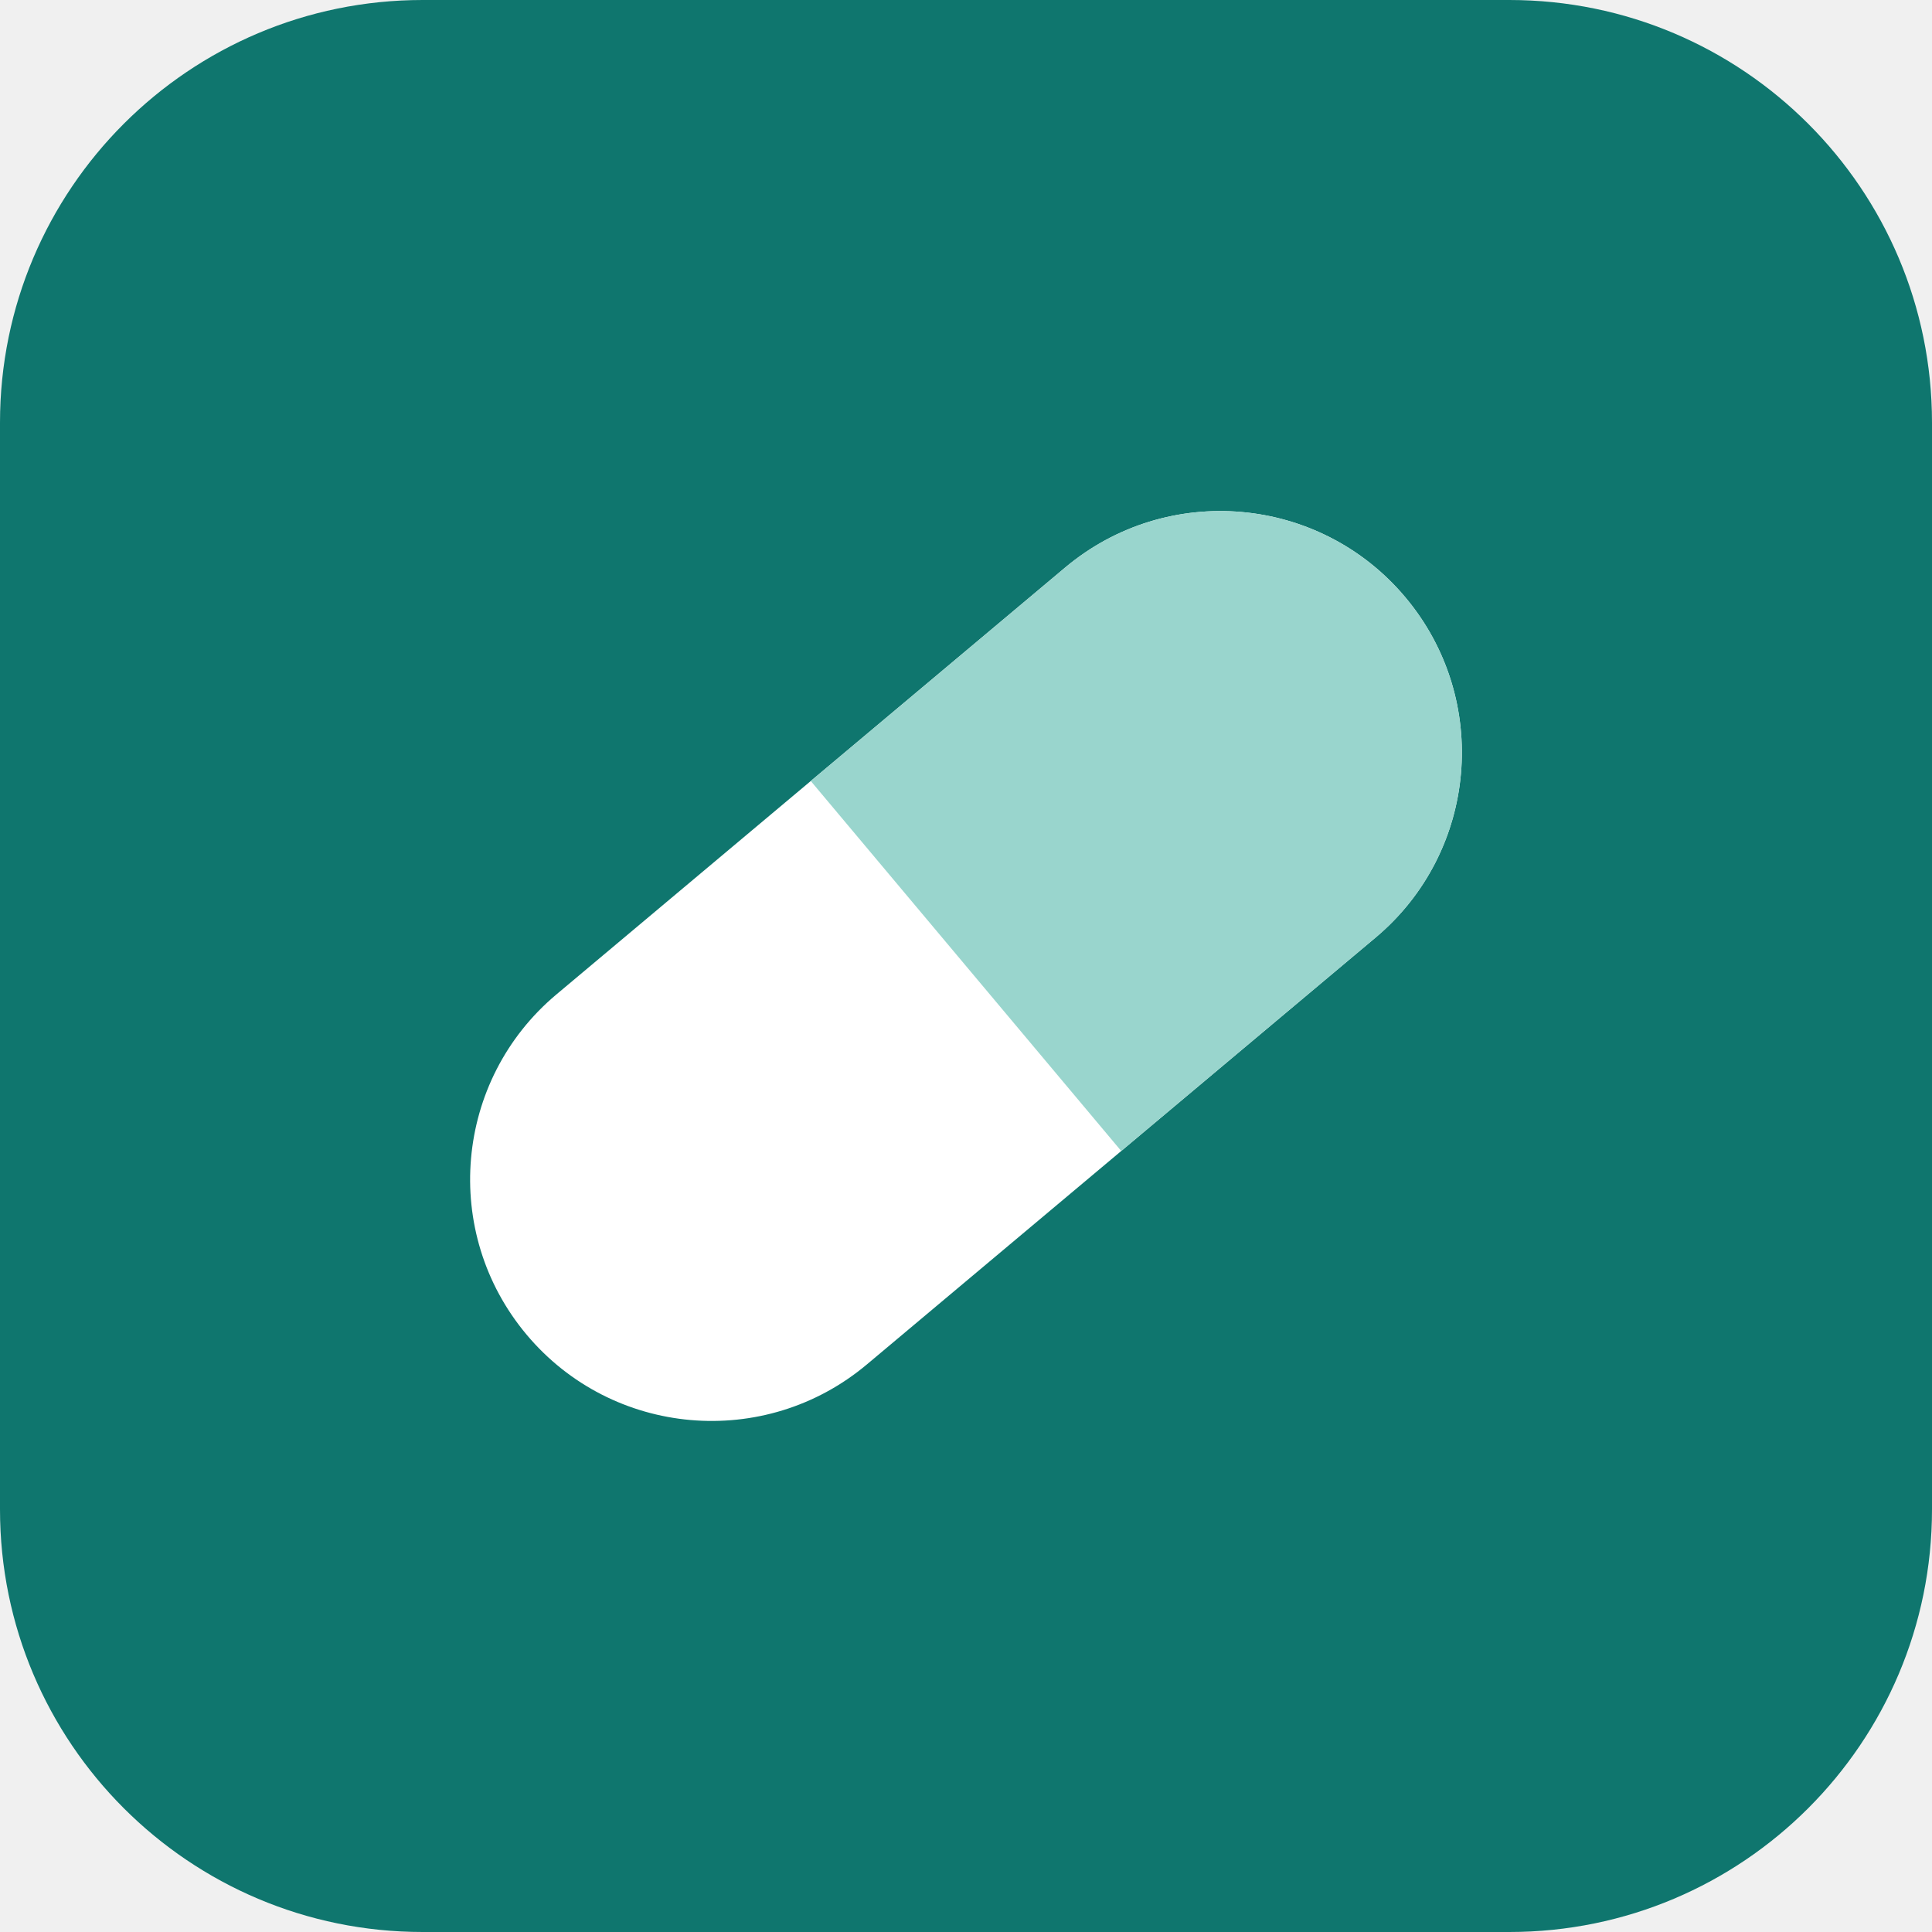
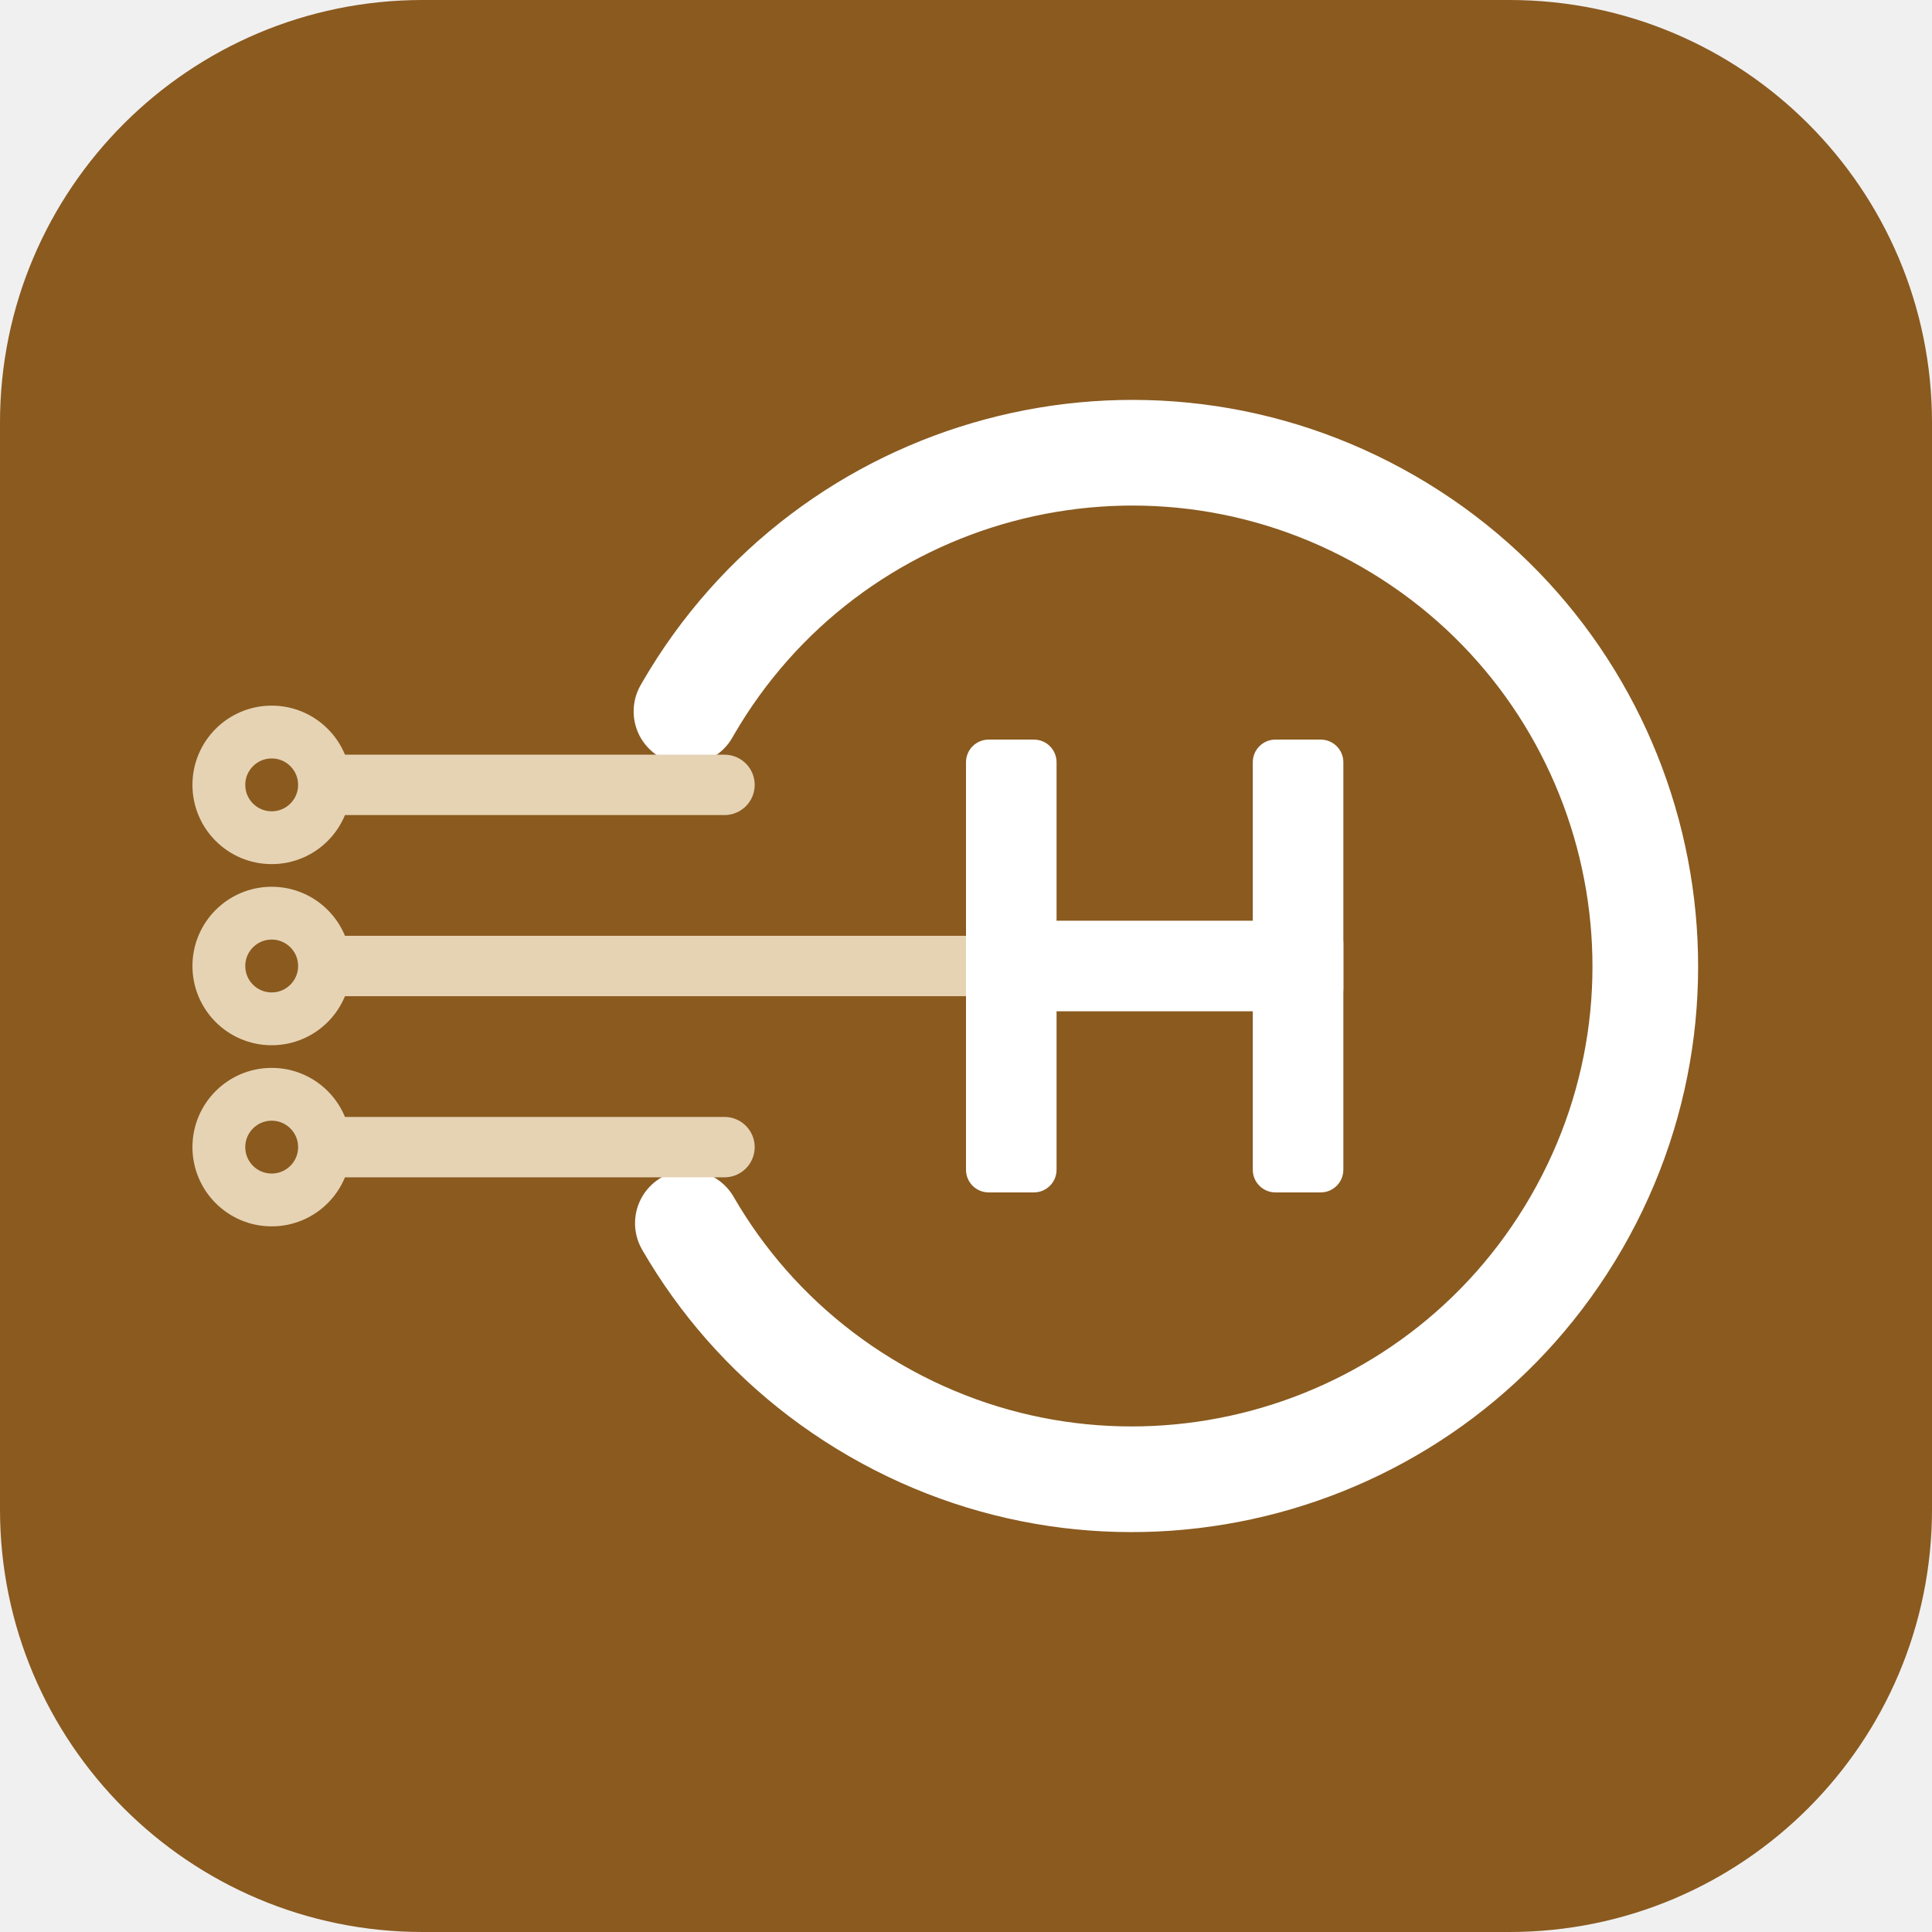
<svg xmlns="http://www.w3.org/2000/svg" viewBox="0 0 256 256">
-   <rect width="256" height="256" rx="56" fill="#0f766e" />
-   <g transform="rotate(-40 128 128)">
-     <rect x="52" y="96" width="152" height="64" rx="32" fill="#fff" />
-     <path d="M128 96h44a32 32 0 0 1 0 64h-44z" fill="#99d5cd" />
+   <rect width="256" height="256" rx="56" fill="#8a5a1f" />
+   <circle cx="150" cy="128" r="68" fill="none" stroke="#fff" stroke-width="14" stroke-linecap="round" stroke-dasharray="356 71" transform="rotate(210 150 128)" />
+   <g stroke="#e6d3b4" stroke-width="8" stroke-linecap="round">
+     <path d="M44 128h84" />
+     <path d="M44 104h52" />
+     <path d="M44 152h52" />
+   </g>
+   <g fill="#8a5a1f" stroke="#e6d3b4" stroke-width="7">
+     <circle cx="36" cy="128" r="7" />
+     <circle cx="36" cy="104" r="7" />
+     <circle cx="36" cy="152" r="7" />
+   </g>
+   <g fill="#fff">
+     <rect x="128" y="98" width="12" height="60" rx="3" />
+     <rect x="166" y="98" width="12" height="60" rx="3" />
+     <rect x="128" y="122" width="50" height="12" rx="3" />
  </g>
</svg>
